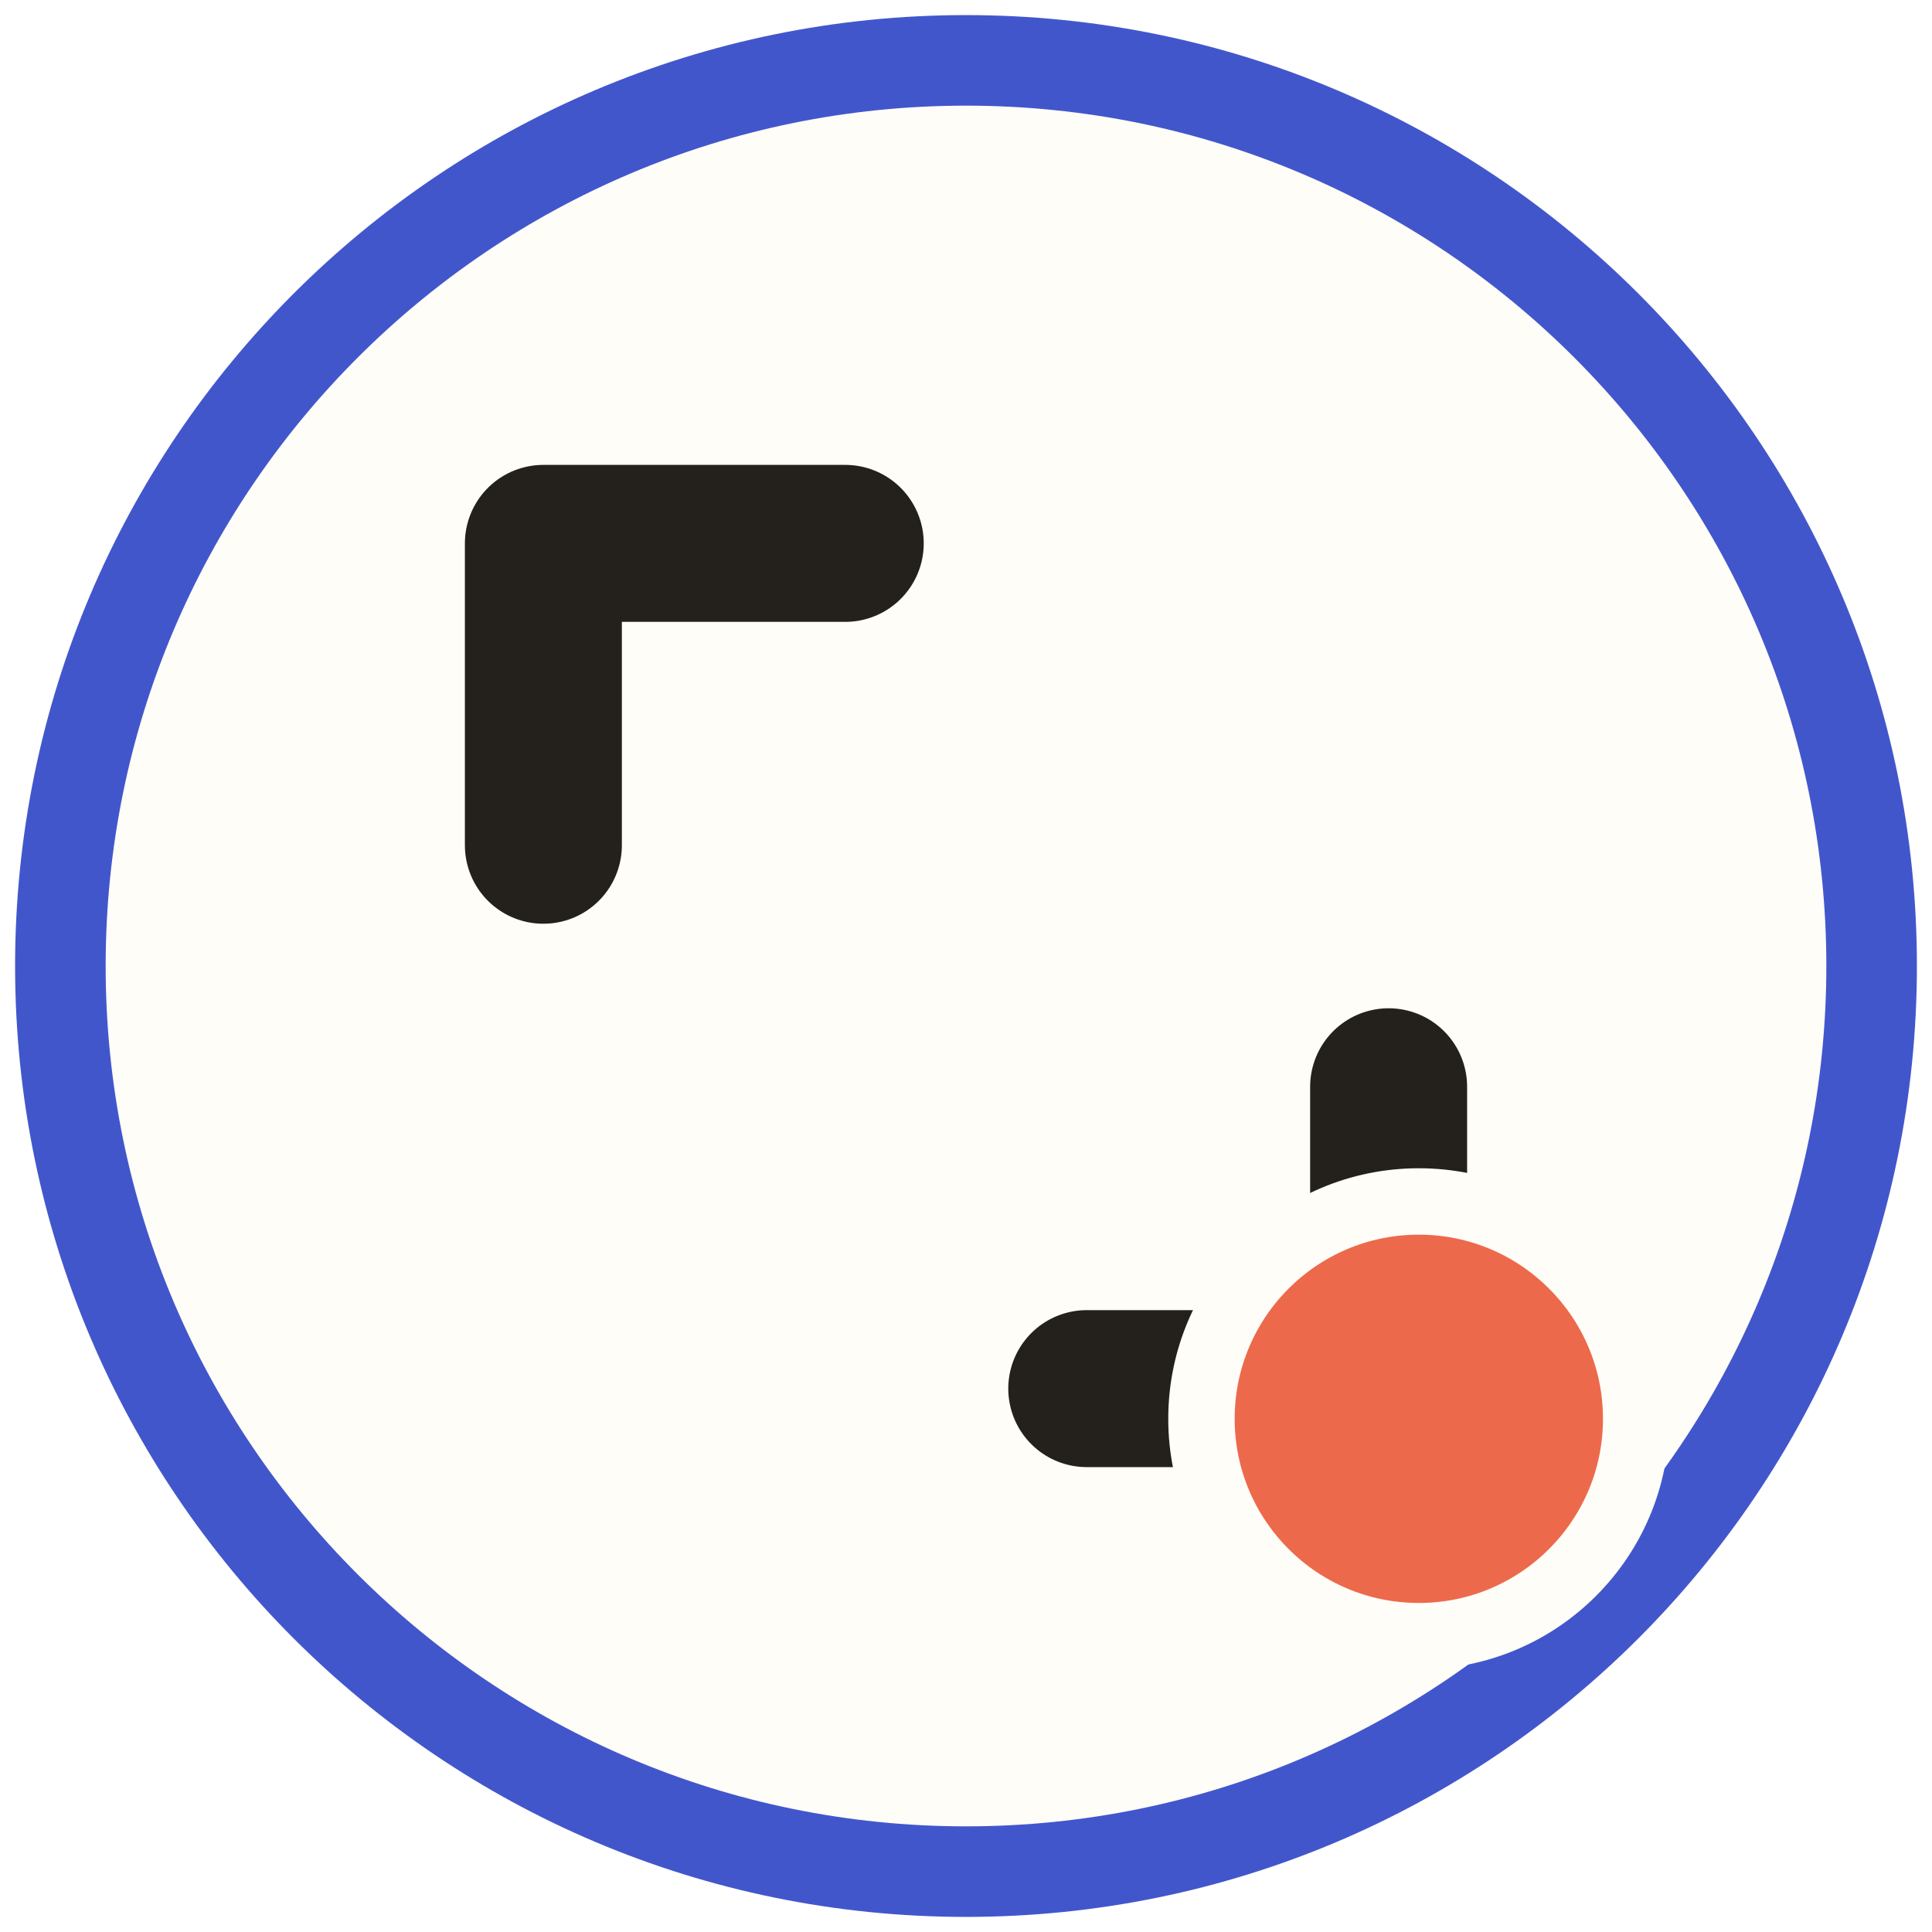
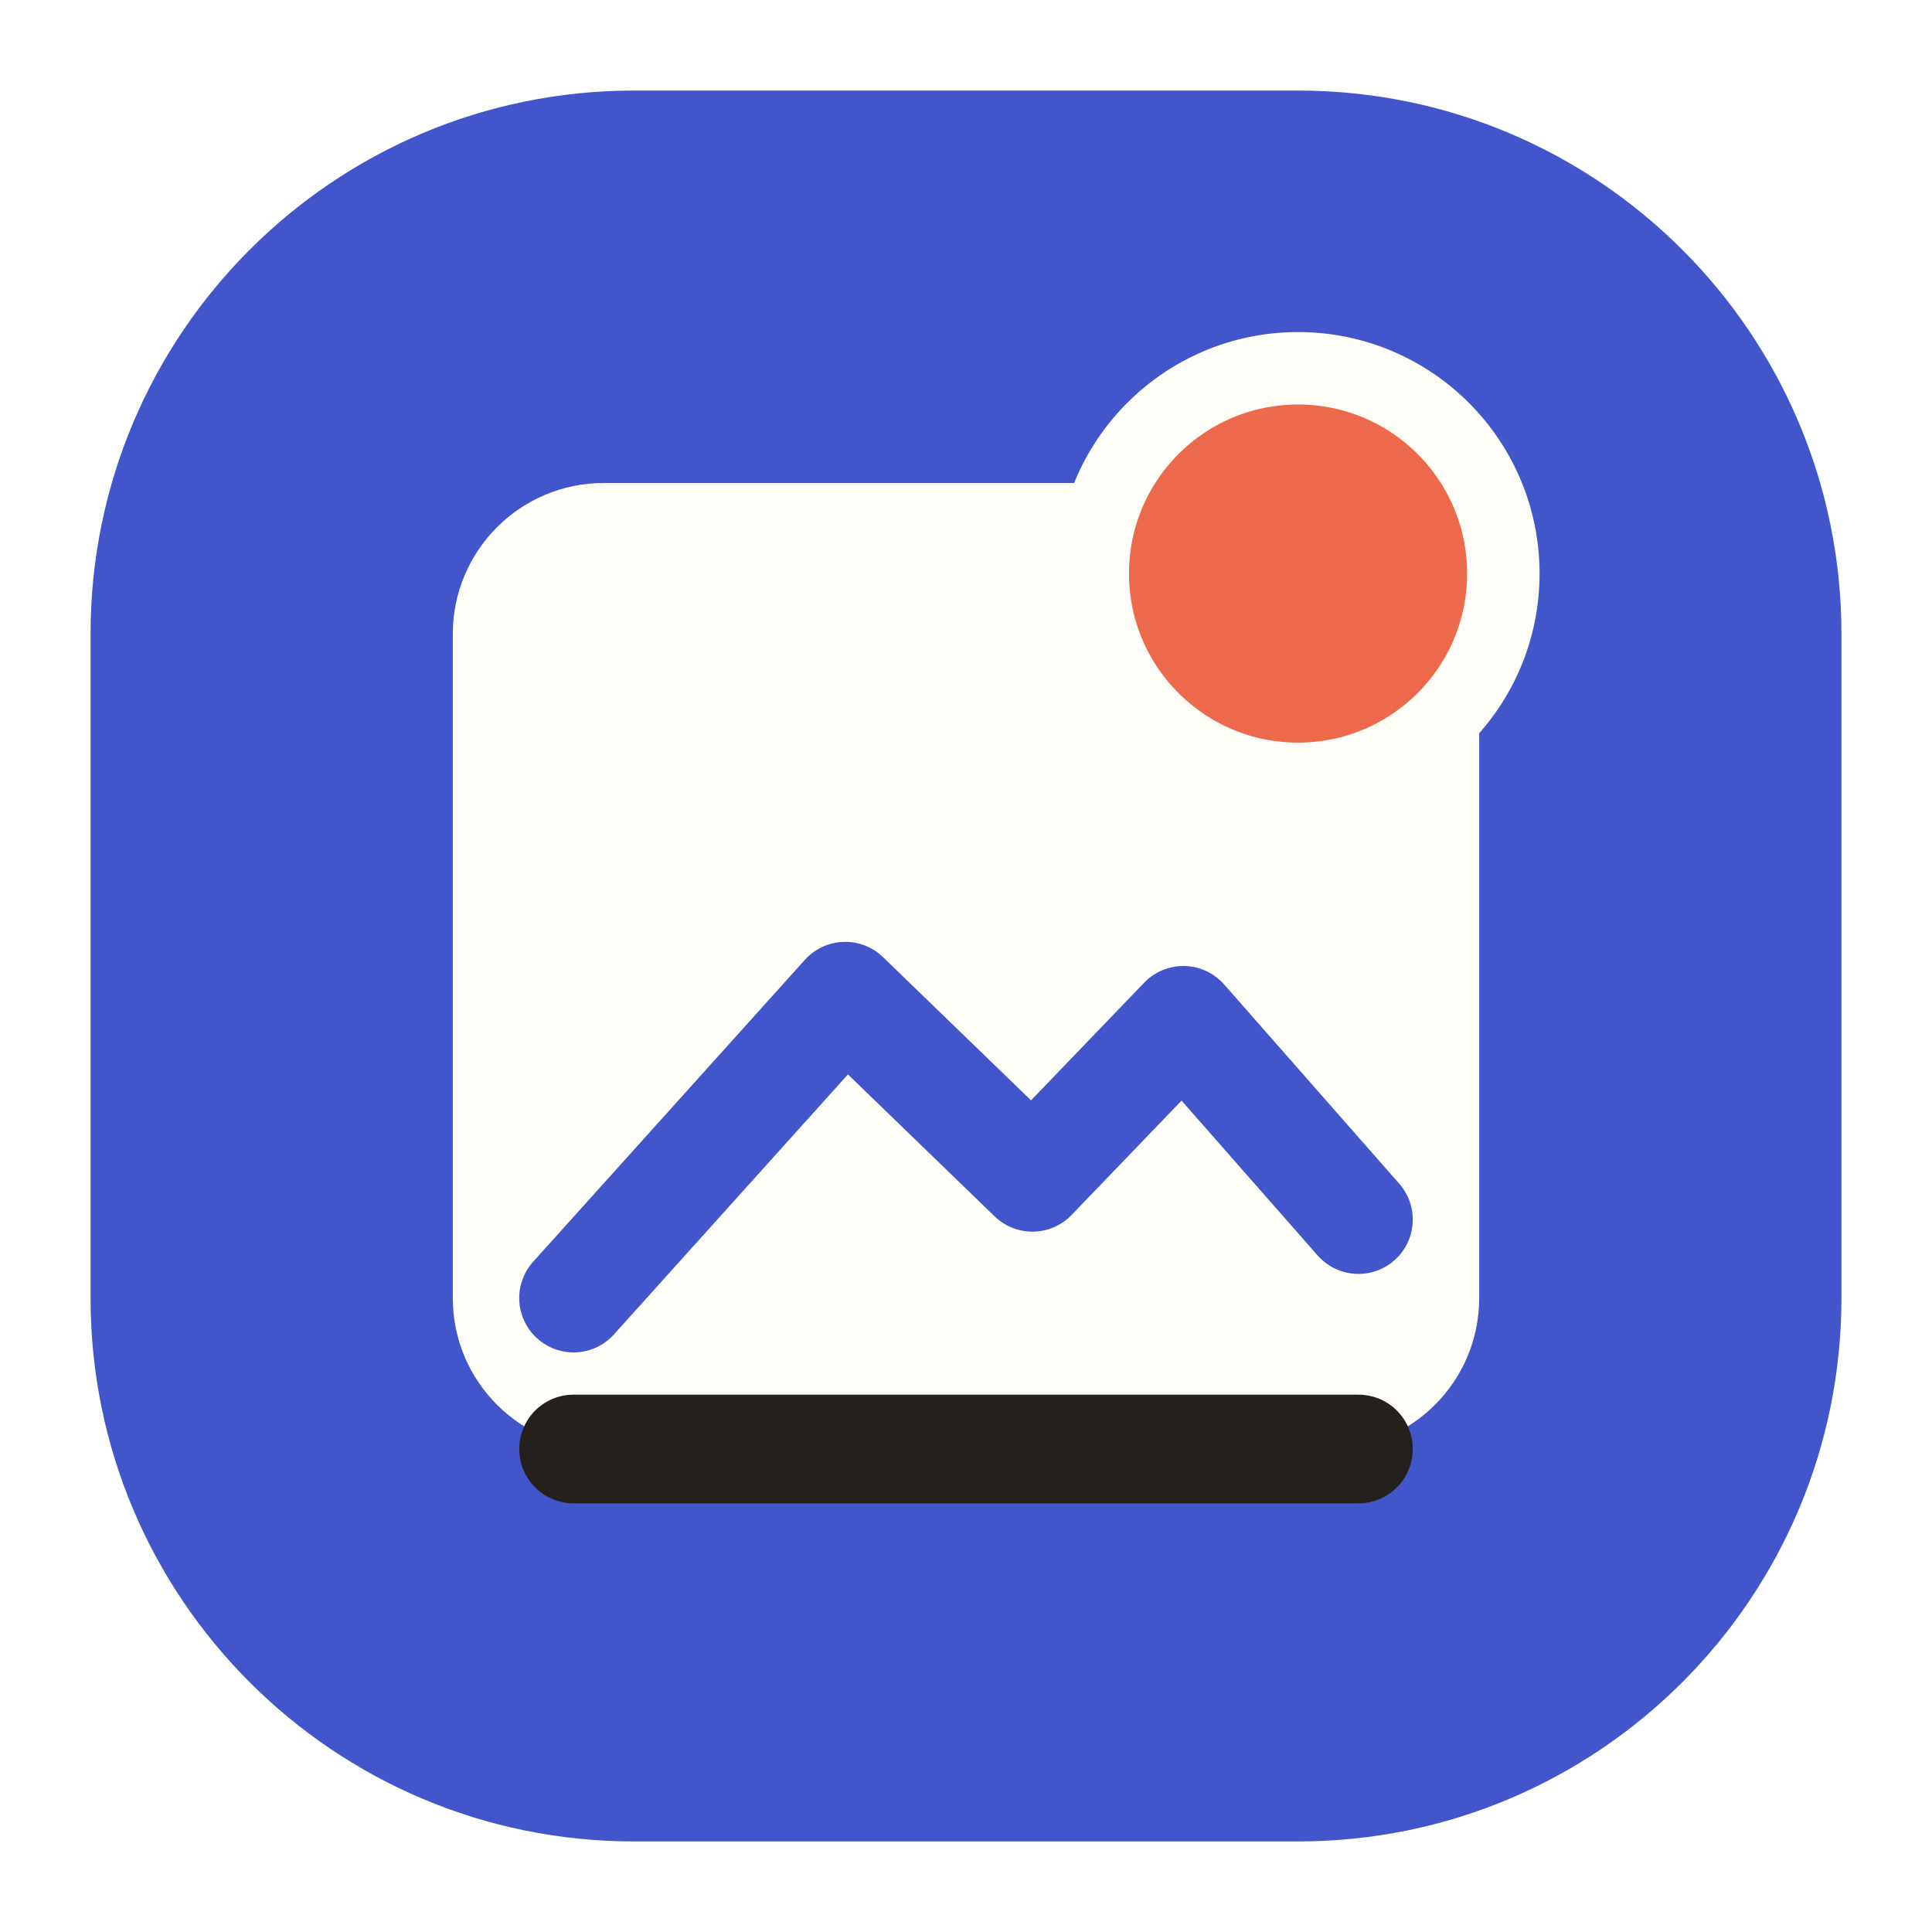
<svg xmlns="http://www.w3.org/2000/svg" width="32" height="32" viewBox="0 0 32 32" fill="none">
-   <circle cx="16" cy="16" r="15" fill="#fffdf8" stroke="#4256cc" stroke-width="1.5" />
-   <path d="M9,14 L9,9 L14,9" stroke="#24211c" stroke-width="2.6" stroke-linecap="round" stroke-linejoin="round" />
-   <path d="M23,18 L23,23 L18,23" stroke="#24211c" stroke-width="2.6" stroke-linecap="round" stroke-linejoin="round" />
-   <circle cx="23.5" cy="23.5" r="3.6" fill="#ed694c" stroke="#fffdf8" stroke-width="1.1" />
+   <rect x="1.5" y="1.5" width="29" height="29" rx="9" fill="#4256cc" />
+   <rect x="7.5" y="8" width="17" height="16" rx="2.5" fill="#fffdf8" />
+   <path d="M9.5 21.5 14 16.5l3.1 3 2.5-2.6 2.9 3.3" stroke="#4256cc" stroke-width="1.8" stroke-linecap="round" stroke-linejoin="round" />
+   <path d="M9.5 24h13" stroke="#24211c" stroke-width="1.8" stroke-linecap="round" />
+   <circle cx="21.5" cy="9.5" r="3.4" fill="#ed694c" stroke="#fffdf8" stroke-width="1.2" />
</svg>
